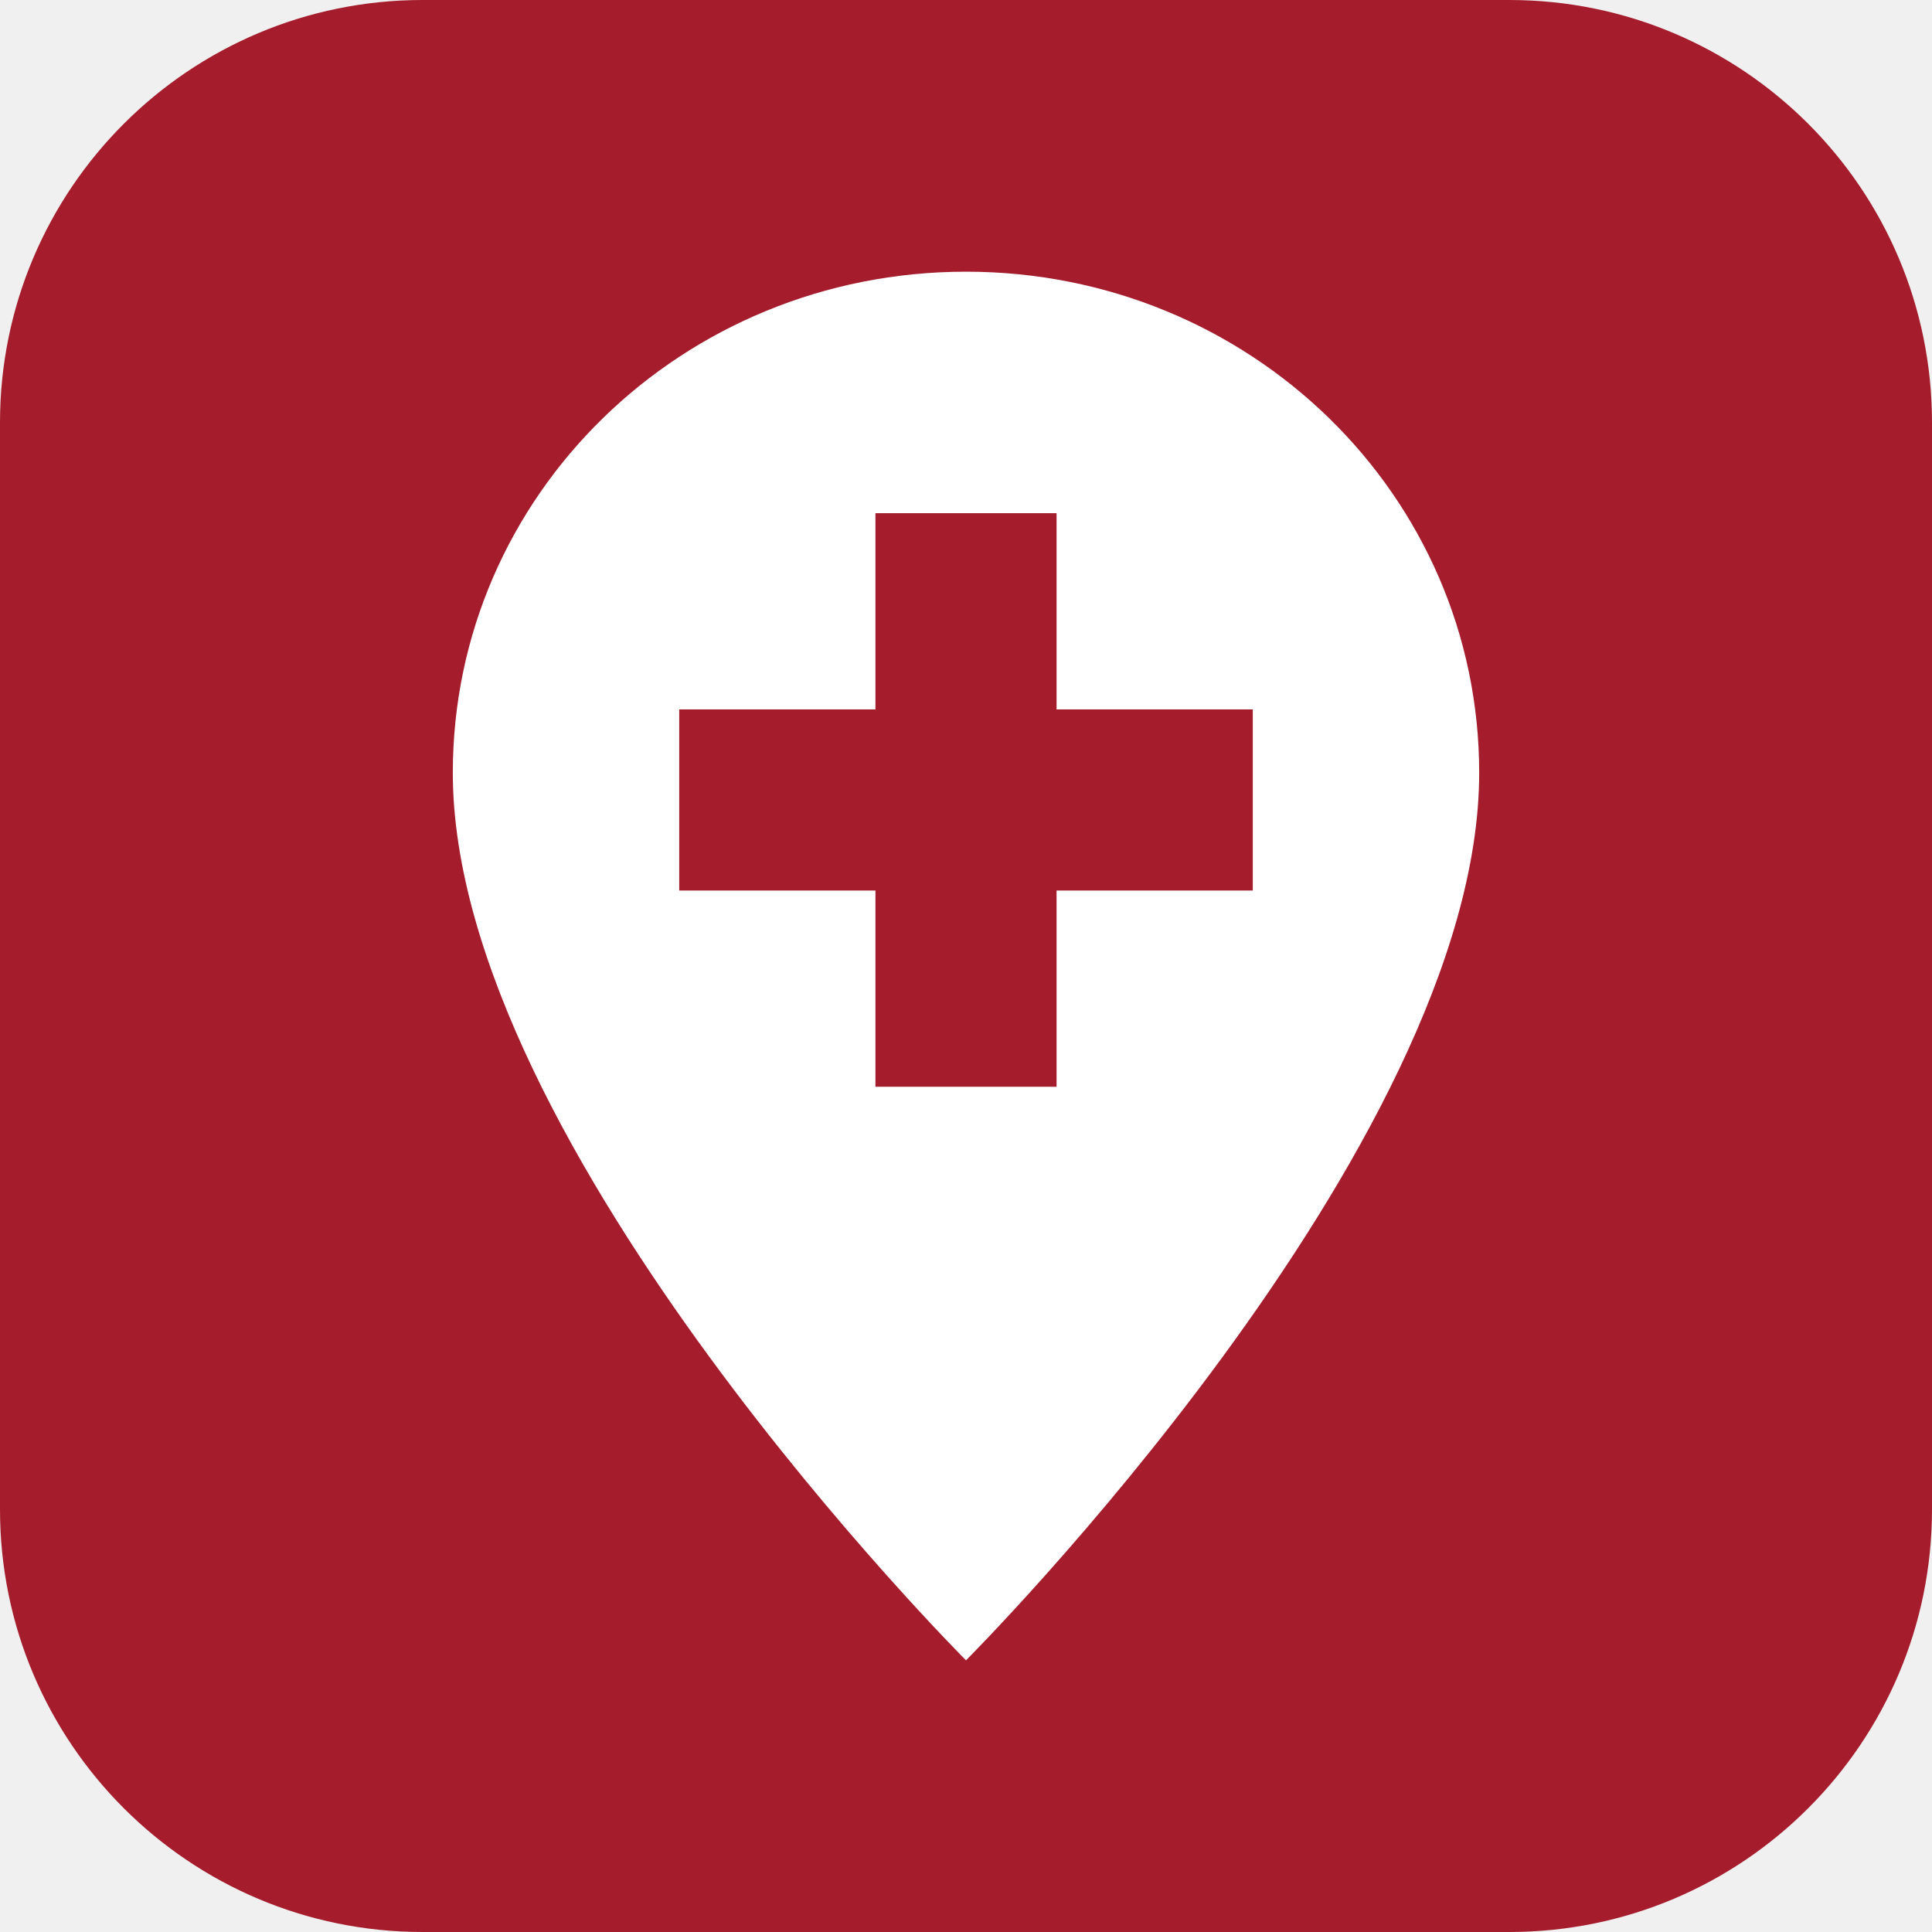
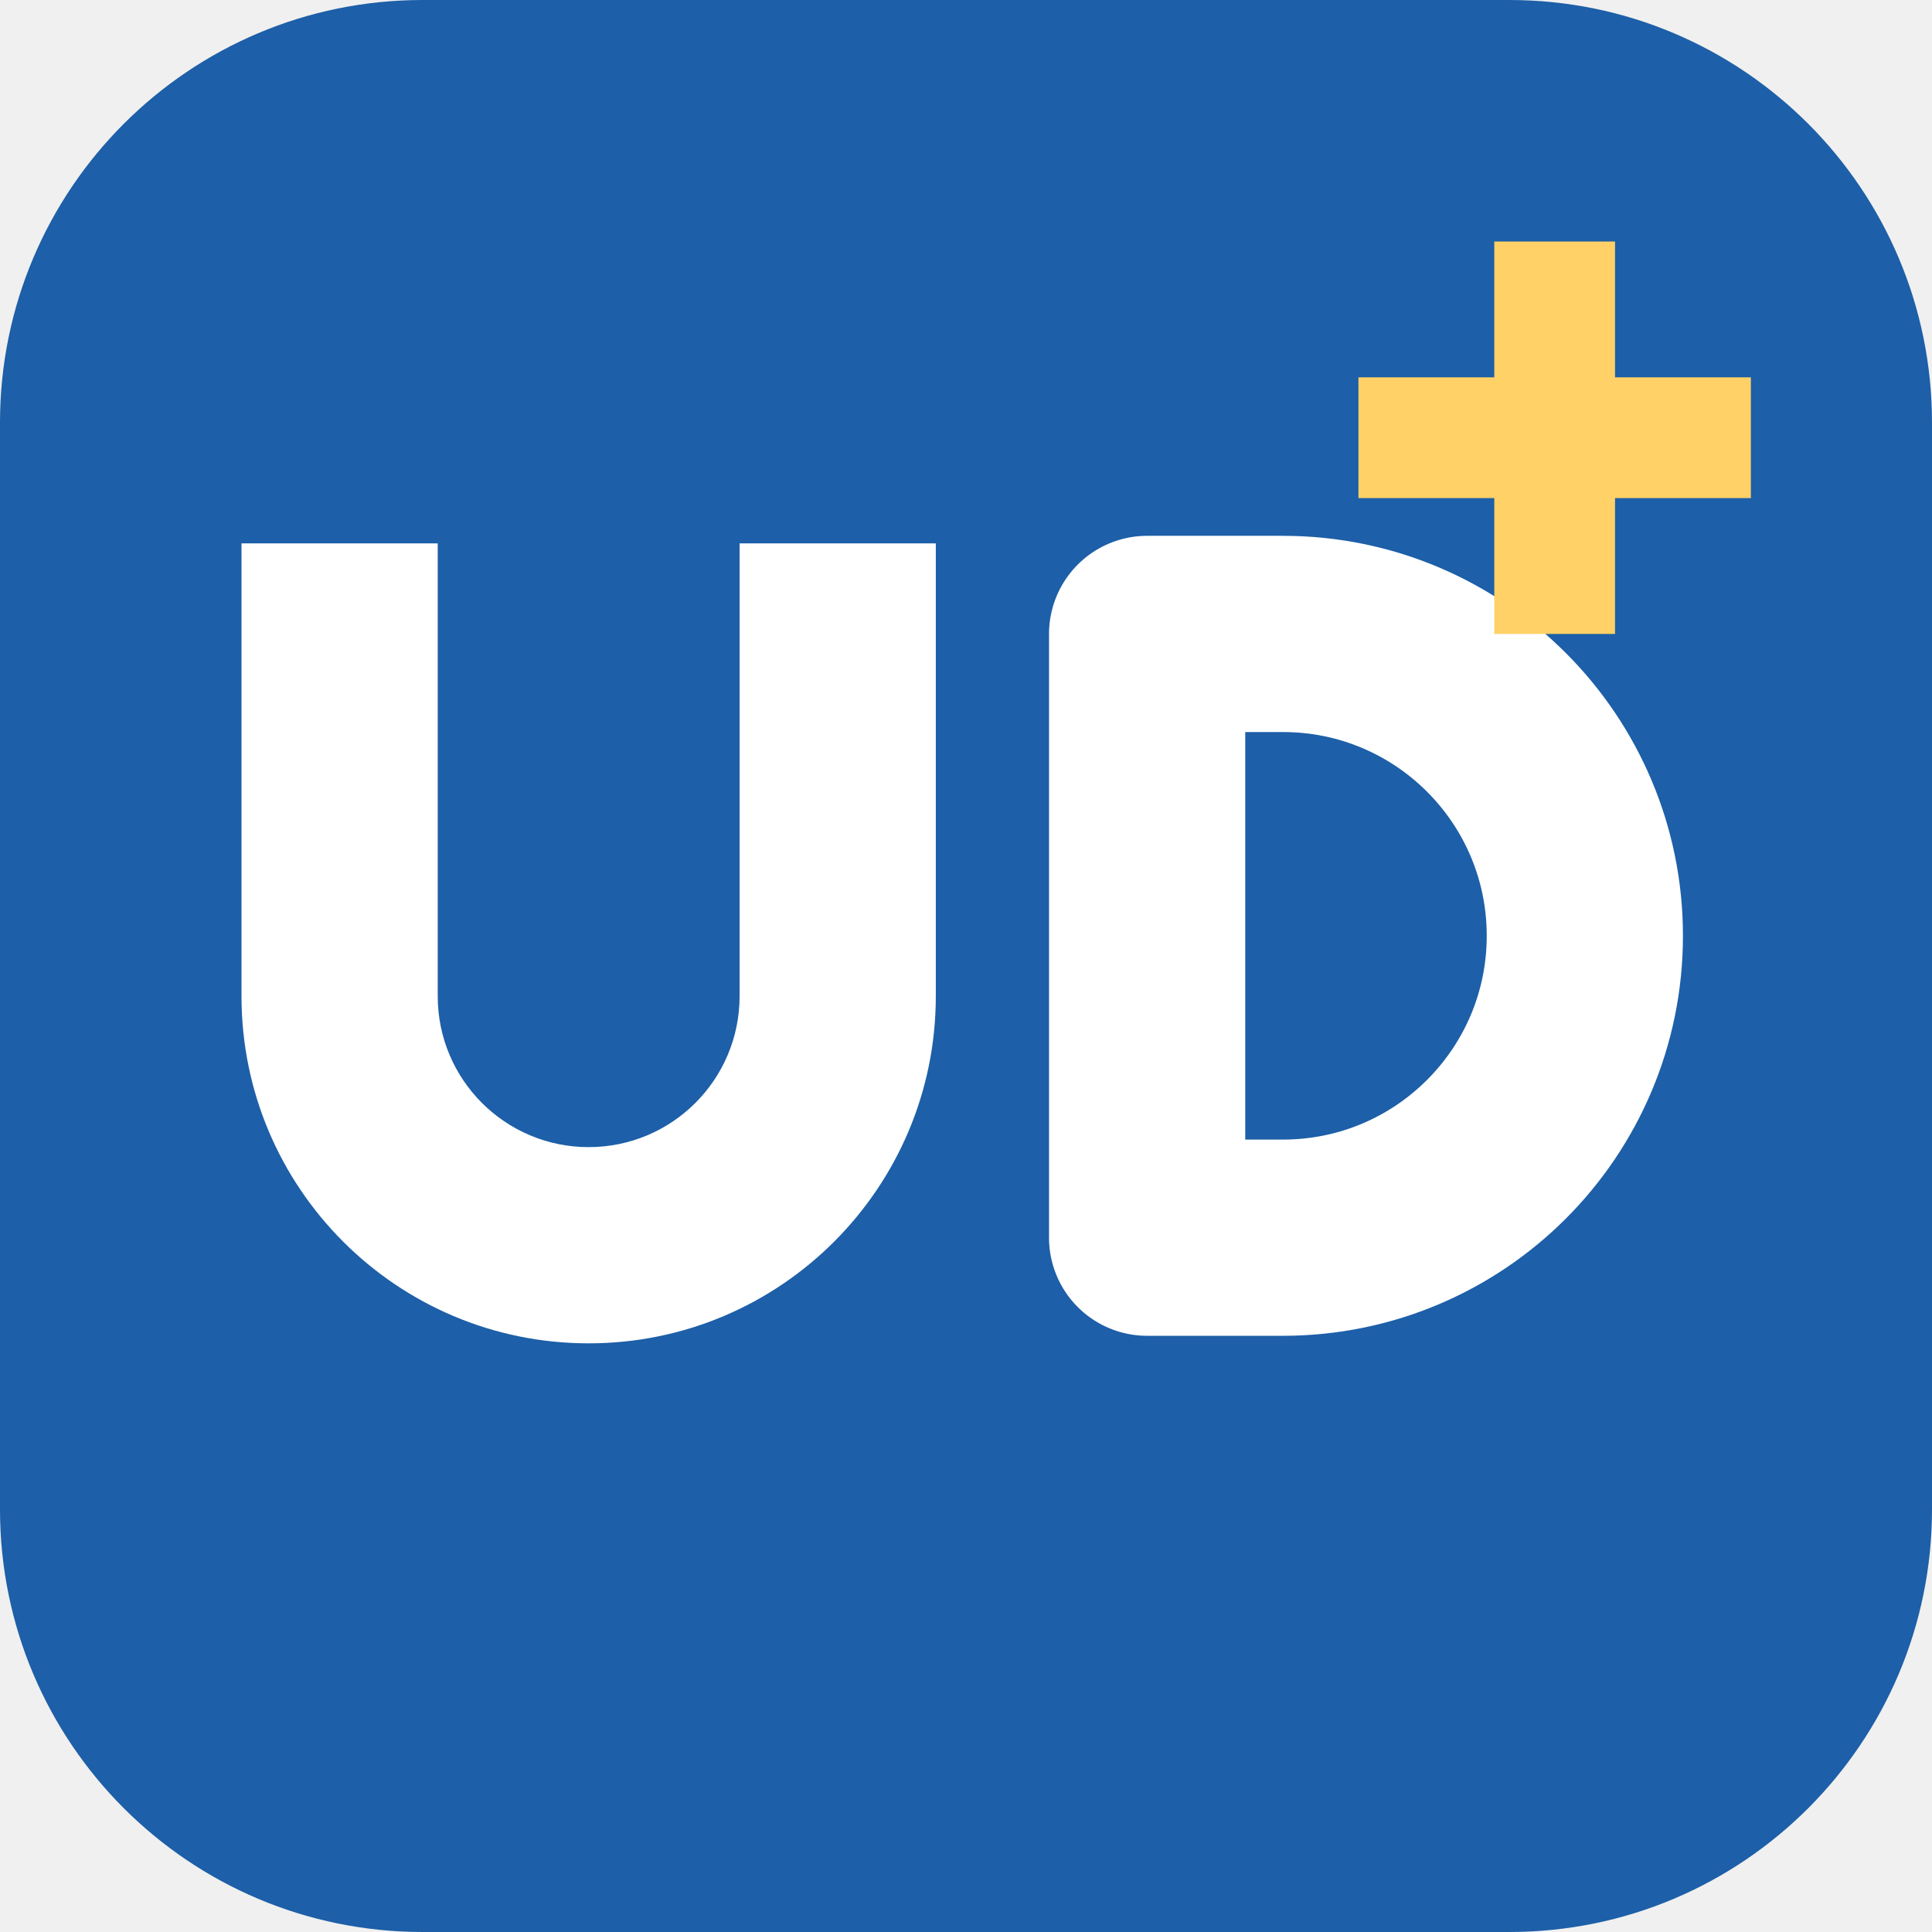
<svg xmlns="http://www.w3.org/2000/svg" viewBox="0 0 64 64">
-   <rect width="64" height="64" rx="14" fill="#a51d2d" />
-   <path d="M32 9c-9.4 0-17 7.4-17 16.6C15 38 32 55 32 55s17-17 17-29.4C49 16.4 41.4 9 32 9z" fill="#fff" />
-   <path d="M29 17h6v6.5h6.5v6H35V36h-6v-6.5h-6.5v-6H29z" fill="#a51d2d" />
+   <rect width="64" height="64" rx="14" fill="#1d5fa8" />
+   <path d="M8 18h6.5v15a5 5 0 0 0 10 0V18H31v15a11.5 11.5 0 0 1-23 0z" fill="#fff" />
+   <path d="M38 21h4.5a10 10 0 0 1 0 20H38z" fill="none" stroke="#fff" stroke-width="6.5" stroke-linejoin="round" />
+   <path d="M49.5 8h4v4.5H58v4h-4.5V21h-4v-4.5H45v-4h4.5z" fill="#ffd166" />
</svg>
